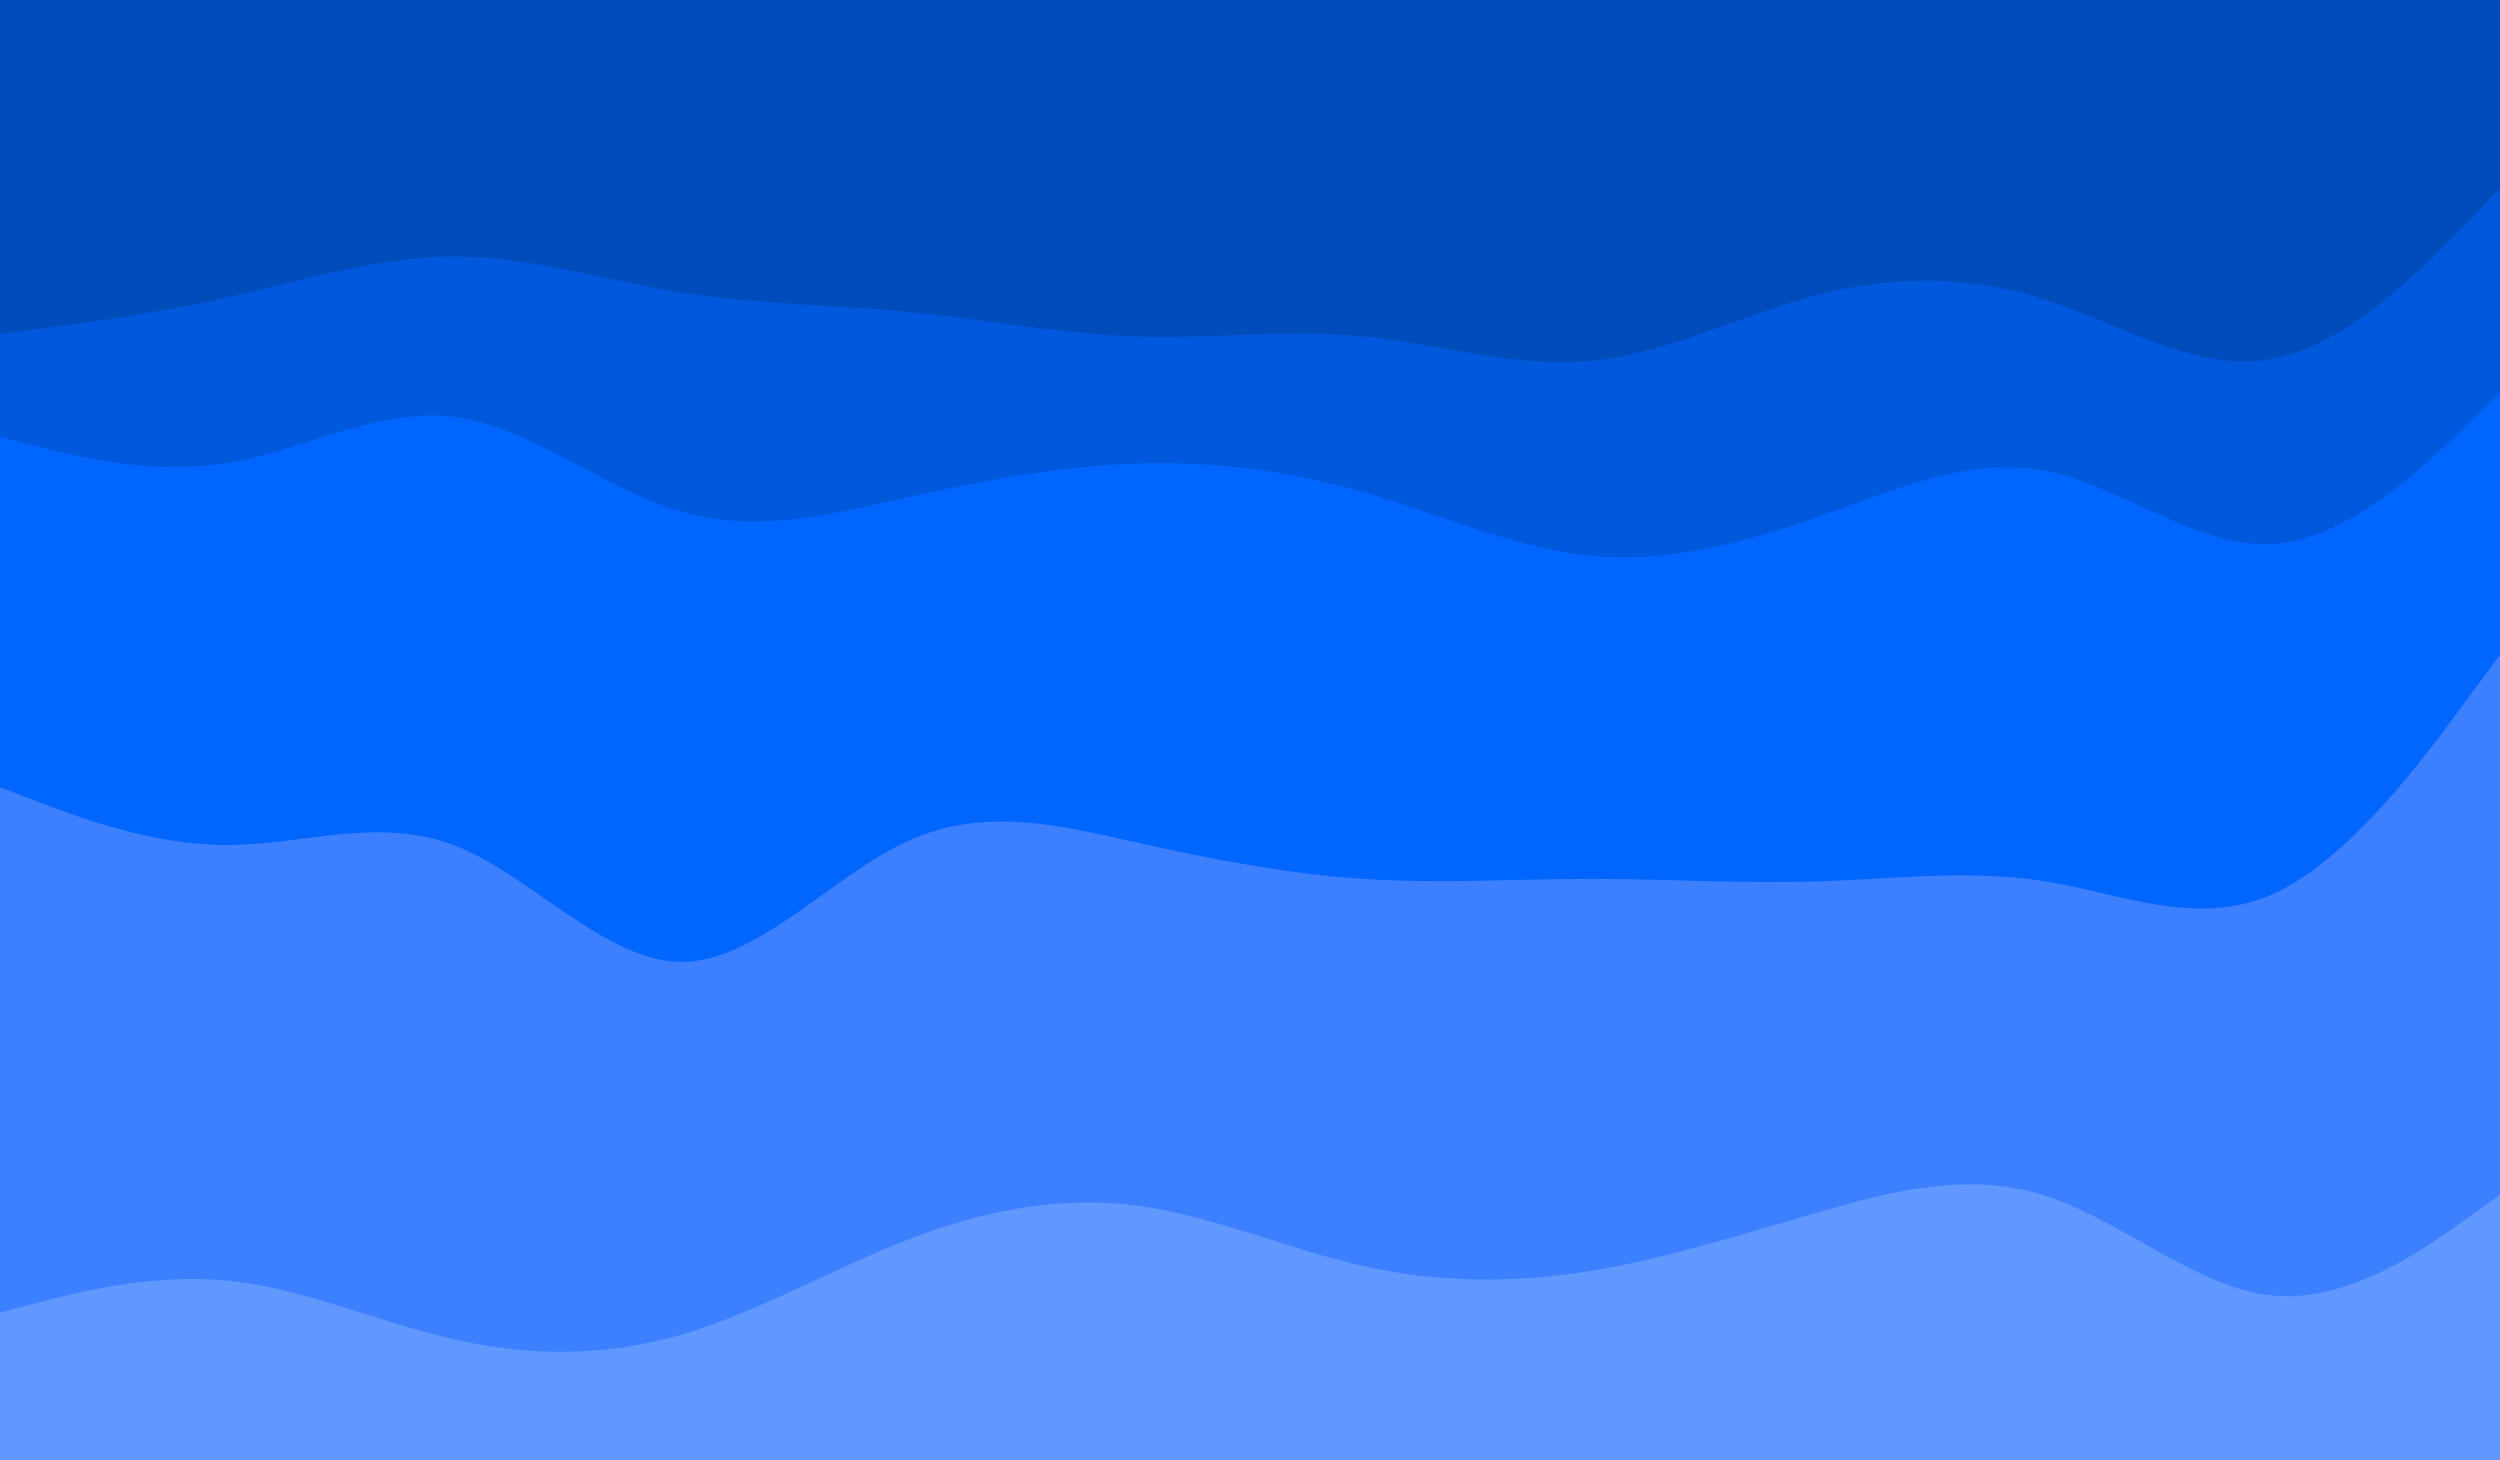
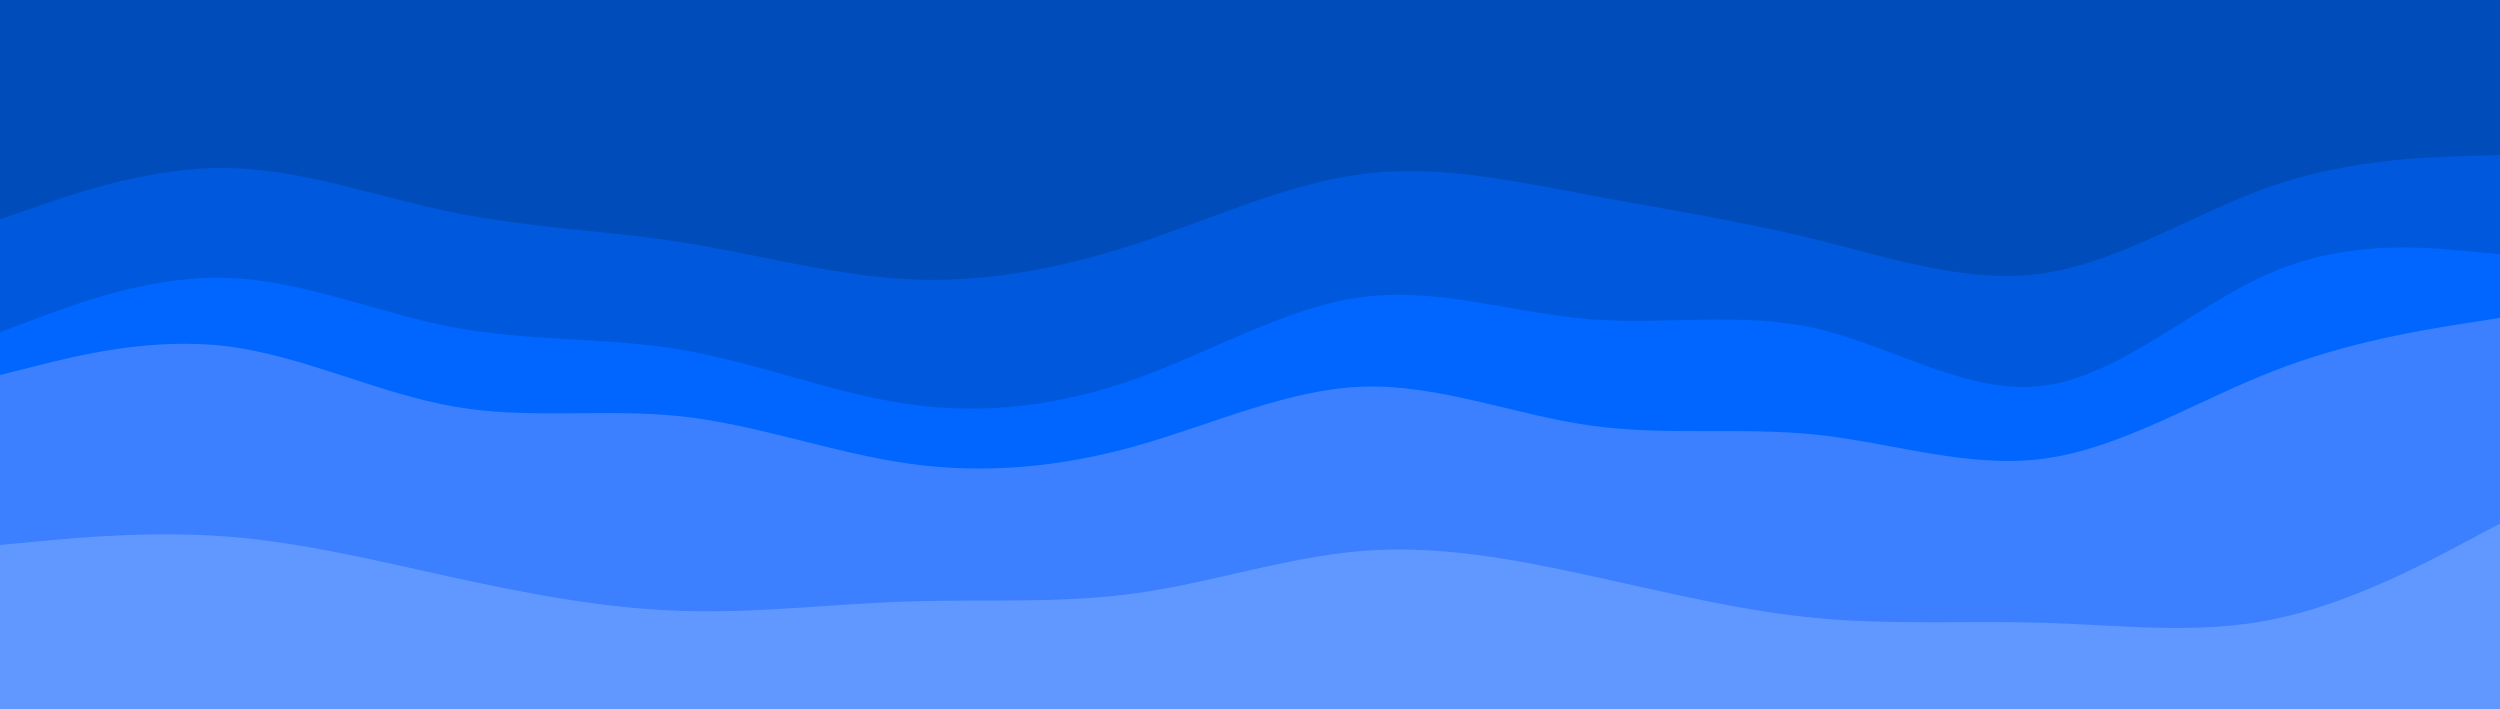
- <svg xmlns="http://www.w3.org/2000/svg" id="visual" viewBox="0 0 1699 992" width="1699" height="992" version="1.1">
-   <path d="M0 229L25.7 225.7C51.3 222.3 102.7 215.7 154.2 204.2C205.7 192.7 257.3 176.3 308.8 176.3C360.3 176.3 411.7 192.7 463.2 200.8C514.7 209 566.3 209 617.8 214C669.3 219 720.7 229 772.2 230.7C823.7 232.3 875.3 225.7 926.8 230.7C978.3 235.7 1029.7 252.3 1081.2 247.3C1132.7 242.3 1184.3 215.7 1235.8 202.3C1287.3 189 1338.7 189 1390.2 205.7C1441.7 222.3 1493.3 255.7 1544.8 245.8C1596.3 236 1647.7 183 1673.3 156.5L1699 130L1699 0L1673.3 0C1647.7 0 1596.3 0 1544.8 0C1493.3 0 1441.7 0 1390.2 0C1338.7 0 1287.3 0 1235.8 0C1184.3 0 1132.7 0 1081.2 0C1029.7 0 978.3 0 926.8 0C875.3 0 823.7 0 772.2 0C720.7 0 669.3 0 617.8 0C566.3 0 514.7 0 463.2 0C411.7 0 360.3 0 308.8 0C257.3 0 205.7 0 154.2 0C102.7 0 51.3 0 25.7 0L0 0Z" fill="#004cbb" />
-   <path d="M0 299L25.7 305.5C51.3 312 102.7 325 154.2 316.7C205.7 308.3 257.3 278.7 308.8 285.3C360.3 292 411.7 335 463.2 349.8C514.7 364.7 566.3 351.3 617.8 339.8C669.3 328.3 720.7 318.7 772.2 317C823.7 315.3 875.3 321.7 926.8 336.5C978.3 351.3 1029.7 374.7 1081.2 379.7C1132.7 384.7 1184.3 371.3 1235.8 353.2C1287.3 335 1338.7 312 1390.2 322C1441.7 332 1493.3 375 1544.8 371.7C1596.3 368.3 1647.7 318.7 1673.3 293.8L1699 269L1699 128L1673.3 154.5C1647.7 181 1596.3 234 1544.8 243.8C1493.3 253.7 1441.7 220.3 1390.2 203.7C1338.7 187 1287.3 187 1235.8 200.3C1184.3 213.7 1132.7 240.3 1081.2 245.3C1029.7 250.3 978.3 233.7 926.8 228.7C875.3 223.7 823.7 230.3 772.2 228.7C720.7 227 669.3 217 617.8 212C566.3 207 514.7 207 463.2 198.8C411.7 190.7 360.3 174.3 308.8 174.3C257.3 174.3 205.7 190.7 154.2 202.2C102.7 213.7 51.3 220.3 25.7 223.7L0 227Z" fill="#0059dd" />
-   <path d="M0 537L25.7 546.8C51.3 556.7 102.7 576.3 154.2 576.3C205.7 576.3 257.3 556.7 308.8 576.5C360.3 596.3 411.7 655.7 463.2 655.7C514.7 655.7 566.3 596.3 617.8 573.2C669.3 550 720.7 563 772.2 574.5C823.7 586 875.3 596 926.8 599.3C978.3 602.7 1029.7 599.3 1081.2 599.3C1132.7 599.3 1184.3 602.7 1235.8 601C1287.3 599.3 1338.7 592.7 1390.2 601C1441.7 609.3 1493.3 632.7 1544.8 609.5C1596.3 586.3 1647.7 516.7 1673.3 481.8L1699 447L1699 267L1673.3 291.8C1647.7 316.7 1596.3 366.3 1544.8 369.7C1493.3 373 1441.7 330 1390.2 320C1338.7 310 1287.3 333 1235.8 351.2C1184.3 369.3 1132.7 382.7 1081.2 377.7C1029.7 372.7 978.3 349.3 926.8 334.5C875.3 319.7 823.7 313.3 772.2 315C720.7 316.7 669.3 326.3 617.8 337.8C566.3 349.3 514.7 362.7 463.2 347.8C411.7 333 360.3 290 308.8 283.3C257.3 276.7 205.7 306.3 154.2 314.7C102.7 323 51.3 310 25.7 303.5L0 297Z" fill="#0066ff" />
-   <path d="M0 894L25.7 887.3C51.3 880.7 102.7 867.3 154.2 872.3C205.7 877.3 257.3 900.7 308.8 912.3C360.3 924 411.7 924 463.2 909C514.7 894 566.3 864 617.8 844.2C669.3 824.3 720.7 814.7 772.2 821.3C823.7 828 875.3 851 926.8 862.5C978.3 874 1029.7 874 1081.2 865.7C1132.7 857.3 1184.3 840.7 1235.8 825.8C1287.3 811 1338.7 798 1390.2 814.7C1441.7 831.3 1493.3 877.7 1544.8 882.5C1596.3 887.3 1647.7 850.7 1673.3 832.3L1699 814L1699 445L1673.3 479.8C1647.7 514.7 1596.3 584.3 1544.8 607.5C1493.3 630.7 1441.7 607.3 1390.2 599C1338.7 590.7 1287.3 597.3 1235.8 599C1184.3 600.7 1132.7 597.3 1081.2 597.3C1029.7 597.3 978.3 600.7 926.8 597.3C875.3 594 823.7 584 772.2 572.5C720.7 561 669.3 548 617.8 571.2C566.3 594.3 514.7 653.7 463.2 653.7C411.7 653.7 360.3 594.3 308.8 574.5C257.3 554.7 205.7 574.3 154.2 574.3C102.7 574.3 51.3 554.7 25.7 544.8L0 535Z" fill="#3c80ff" />
-   <path d="M0 993L25.7 993C51.3 993 102.7 993 154.2 993C205.7 993 257.3 993 308.8 993C360.3 993 411.7 993 463.2 993C514.7 993 566.3 993 617.8 993C669.3 993 720.7 993 772.2 993C823.7 993 875.3 993 926.8 993C978.3 993 1029.7 993 1081.2 993C1132.7 993 1184.3 993 1235.8 993C1287.3 993 1338.7 993 1390.2 993C1441.7 993 1493.3 993 1544.8 993C1596.3 993 1647.7 993 1673.3 993L1699 993L1699 812L1673.3 830.3C1647.7 848.7 1596.3 885.3 1544.8 880.5C1493.3 875.7 1441.7 829.3 1390.2 812.7C1338.7 796 1287.3 809 1235.8 823.8C1184.3 838.7 1132.7 855.3 1081.2 863.7C1029.7 872 978.3 872 926.8 860.5C875.3 849 823.7 826 772.2 819.3C720.7 812.7 669.3 822.3 617.8 842.2C566.3 862 514.7 892 463.2 907C411.7 922 360.3 922 308.8 910.3C257.3 898.7 205.7 875.3 154.2 870.3C102.7 865.3 51.3 878.7 25.7 885.3L0 892Z" fill="#6198ff" />
+ <svg xmlns="http://www.w3.org/2000/svg" id="visual" viewBox="0 0 3500 992" width="3500" height="992" version="1.1">
+   <path d="M0 309L53 290.7C106 272.3 212 235.7 318 237.2C424 238.7 530 278.3 636.2 299.8C742.3 321.3 848.7 324.7 954.8 341.3C1061 358 1167 388 1273 393C1379 398 1485 378 1591 343.2C1697 308.3 1803 258.7 1909 245.5C2015 232.3 2121 255.7 2227 275.5C2333 295.3 2439 311.7 2545.2 338C2651.3 364.3 2757.7 400.7 2863.8 384.2C2970 367.7 3076 298.3 3182 262C3288 225.7 3394 222.3 3447 220.7L3500 219L3500 0L3447 0C3394 0 3288 0 3182 0C3076 0 2970 0 2863.8 0C2757.7 0 2651.3 0 2545.2 0C2439 0 2333 0 2227 0C2121 0 2015 0 1909 0C1803 0 1697 0 1591 0C1485 0 1379 0 1273 0C1167 0 1061 0 954.8 0C848.7 0 742.3 0 636.2 0C530 0 424 0 318 0C212 0 106 0 53 0L0 0Z" fill="#004cbb" />
+   <path d="M0 467L53 447.2C106 427.3 212 387.7 318 391C424 394.3 530 440.7 636.2 460.5C742.3 480.3 848.7 473.7 954.8 491.8C1061 510 1167 553 1273 568C1379 583 1485 570 1591 532C1697 494 1803 431 1909 417.7C2015 404.3 2121 440.7 2227 449C2333 457.3 2439 437.7 2545.2 462.5C2651.3 487.3 2757.7 556.7 2863.8 541.7C2970 526.7 3076 427.3 3182 382.7C3288 338 3394 348 3447 353L3500 358L3500 217L3447 218.7C3394 220.3 3288 223.7 3182 260C3076 296.3 2970 365.7 2863.8 382.2C2757.7 398.7 2651.3 362.3 2545.2 336C2439 309.7 2333 293.3 2227 273.5C2121 253.7 2015 230.3 1909 243.5C1803 256.7 1697 306.3 1591 341.2C1485 376 1379 396 1273 391C1167 386 1061 356 954.8 339.3C848.7 322.7 742.3 319.3 636.2 297.8C530 276.3 424 236.7 318 235.2C212 233.7 106 270.3 53 288.7L0 307Z" fill="#0059dd" />
+   <path d="M0 527L53 513.7C106 500.3 212 473.7 318 486.8C424 500 530 553 636.2 571.3C742.3 589.7 848.7 573.3 954.8 585C1061 596.7 1167 636.3 1273 651.2C1379 666 1485 656 1591 626.2C1697 596.3 1803 546.7 1909 543.3C2015 540 2121 583 2227 597.8C2333 612.7 2439 599.3 2545.2 610.8C2651.3 622.3 2757.7 658.7 2863.8 643.8C2970 629 3076 563 3182 521.7C3288 480.3 3394 463.7 3447 455.3L3500 447L3500 356L3447 351C3394 346 3288 336 3182 380.7C3076 425.3 2970 524.7 2863.8 539.7C2757.7 554.7 2651.3 485.3 2545.2 460.5C2439 435.7 2333 455.3 2227 447C2121 438.7 2015 402.3 1909 415.7C1803 429 1697 492 1591 530C1485 568 1379 581 1273 566C1167 551 1061 508 954.8 489.8C848.7 471.7 742.3 478.3 636.2 458.5C530 438.7 424 392.3 318 389C212 385.7 106 425.3 53 445.2L0 465Z" fill="#0066ff" />
+   <path d="M0 765L53 760C106 755 212 745 318 753.2C424 761.3 530 787.7 636.2 810.8C742.3 834 848.7 854 954.8 857.3C1061 860.7 1167 847.3 1273 844C1379 840.7 1485 847.3 1591 832.5C1697 817.7 1803 781.3 1909 773.2C2015 765 2121 785 2227 808.2C2333 831.3 2439 857.7 2545.2 867.5C2651.3 877.3 2757.7 870.7 2863.8 874C2970 877.3 3076 890.7 3182 869.2C3288 847.7 3394 791.3 3447 763.2L3500 735L3500 445L3447 453.3C3394 461.7 3288 478.3 3182 519.7C3076 561 2970 627 2863.8 641.8C2757.7 656.7 2651.3 620.3 2545.2 608.8C2439 597.3 2333 610.7 2227 595.8C2121 581 2015 538 1909 541.3C1803 544.7 1697 594.3 1591 624.2C1485 654 1379 664 1273 649.2C1167 634.3 1061 594.7 954.8 583C848.7 571.3 742.3 587.7 636.2 569.3C530 551 424 498 318 484.8C212 471.7 106 498.3 53 511.7L0 525Z" fill="#3c80ff" />
+   <path d="M0 993L53 993C106 993 212 993 318 993C424 993 530 993 636.2 993C742.3 993 848.7 993 954.8 993C1061 993 1167 993 1273 993C1379 993 1485 993 1591 993C1697 993 1803 993 1909 993C2015 993 2121 993 2227 993C2333 993 2439 993 2545.2 993C2651.3 993 2757.7 993 2863.8 993C2970 993 3076 993 3182 993C3288 993 3394 993 3447 993L3500 993L3500 733L3447 761.2C3394 789.3 3288 845.7 3182 867.2C3076 888.7 2970 875.3 2863.8 872C2757.7 868.7 2651.3 875.3 2545.2 865.5C2439 855.7 2333 829.3 2227 806.2C2121 783 2015 763 1909 771.2C1803 779.3 1697 815.7 1591 830.5C1485 845.3 1379 838.7 1273 842C1167 845.3 1061 858.7 954.8 855.3C848.7 852 742.3 832 636.2 808.8C530 785.7 424 759.3 318 751.2C212 743 106 753 53 758L0 763Z" fill="#6198ff" />
</svg>
